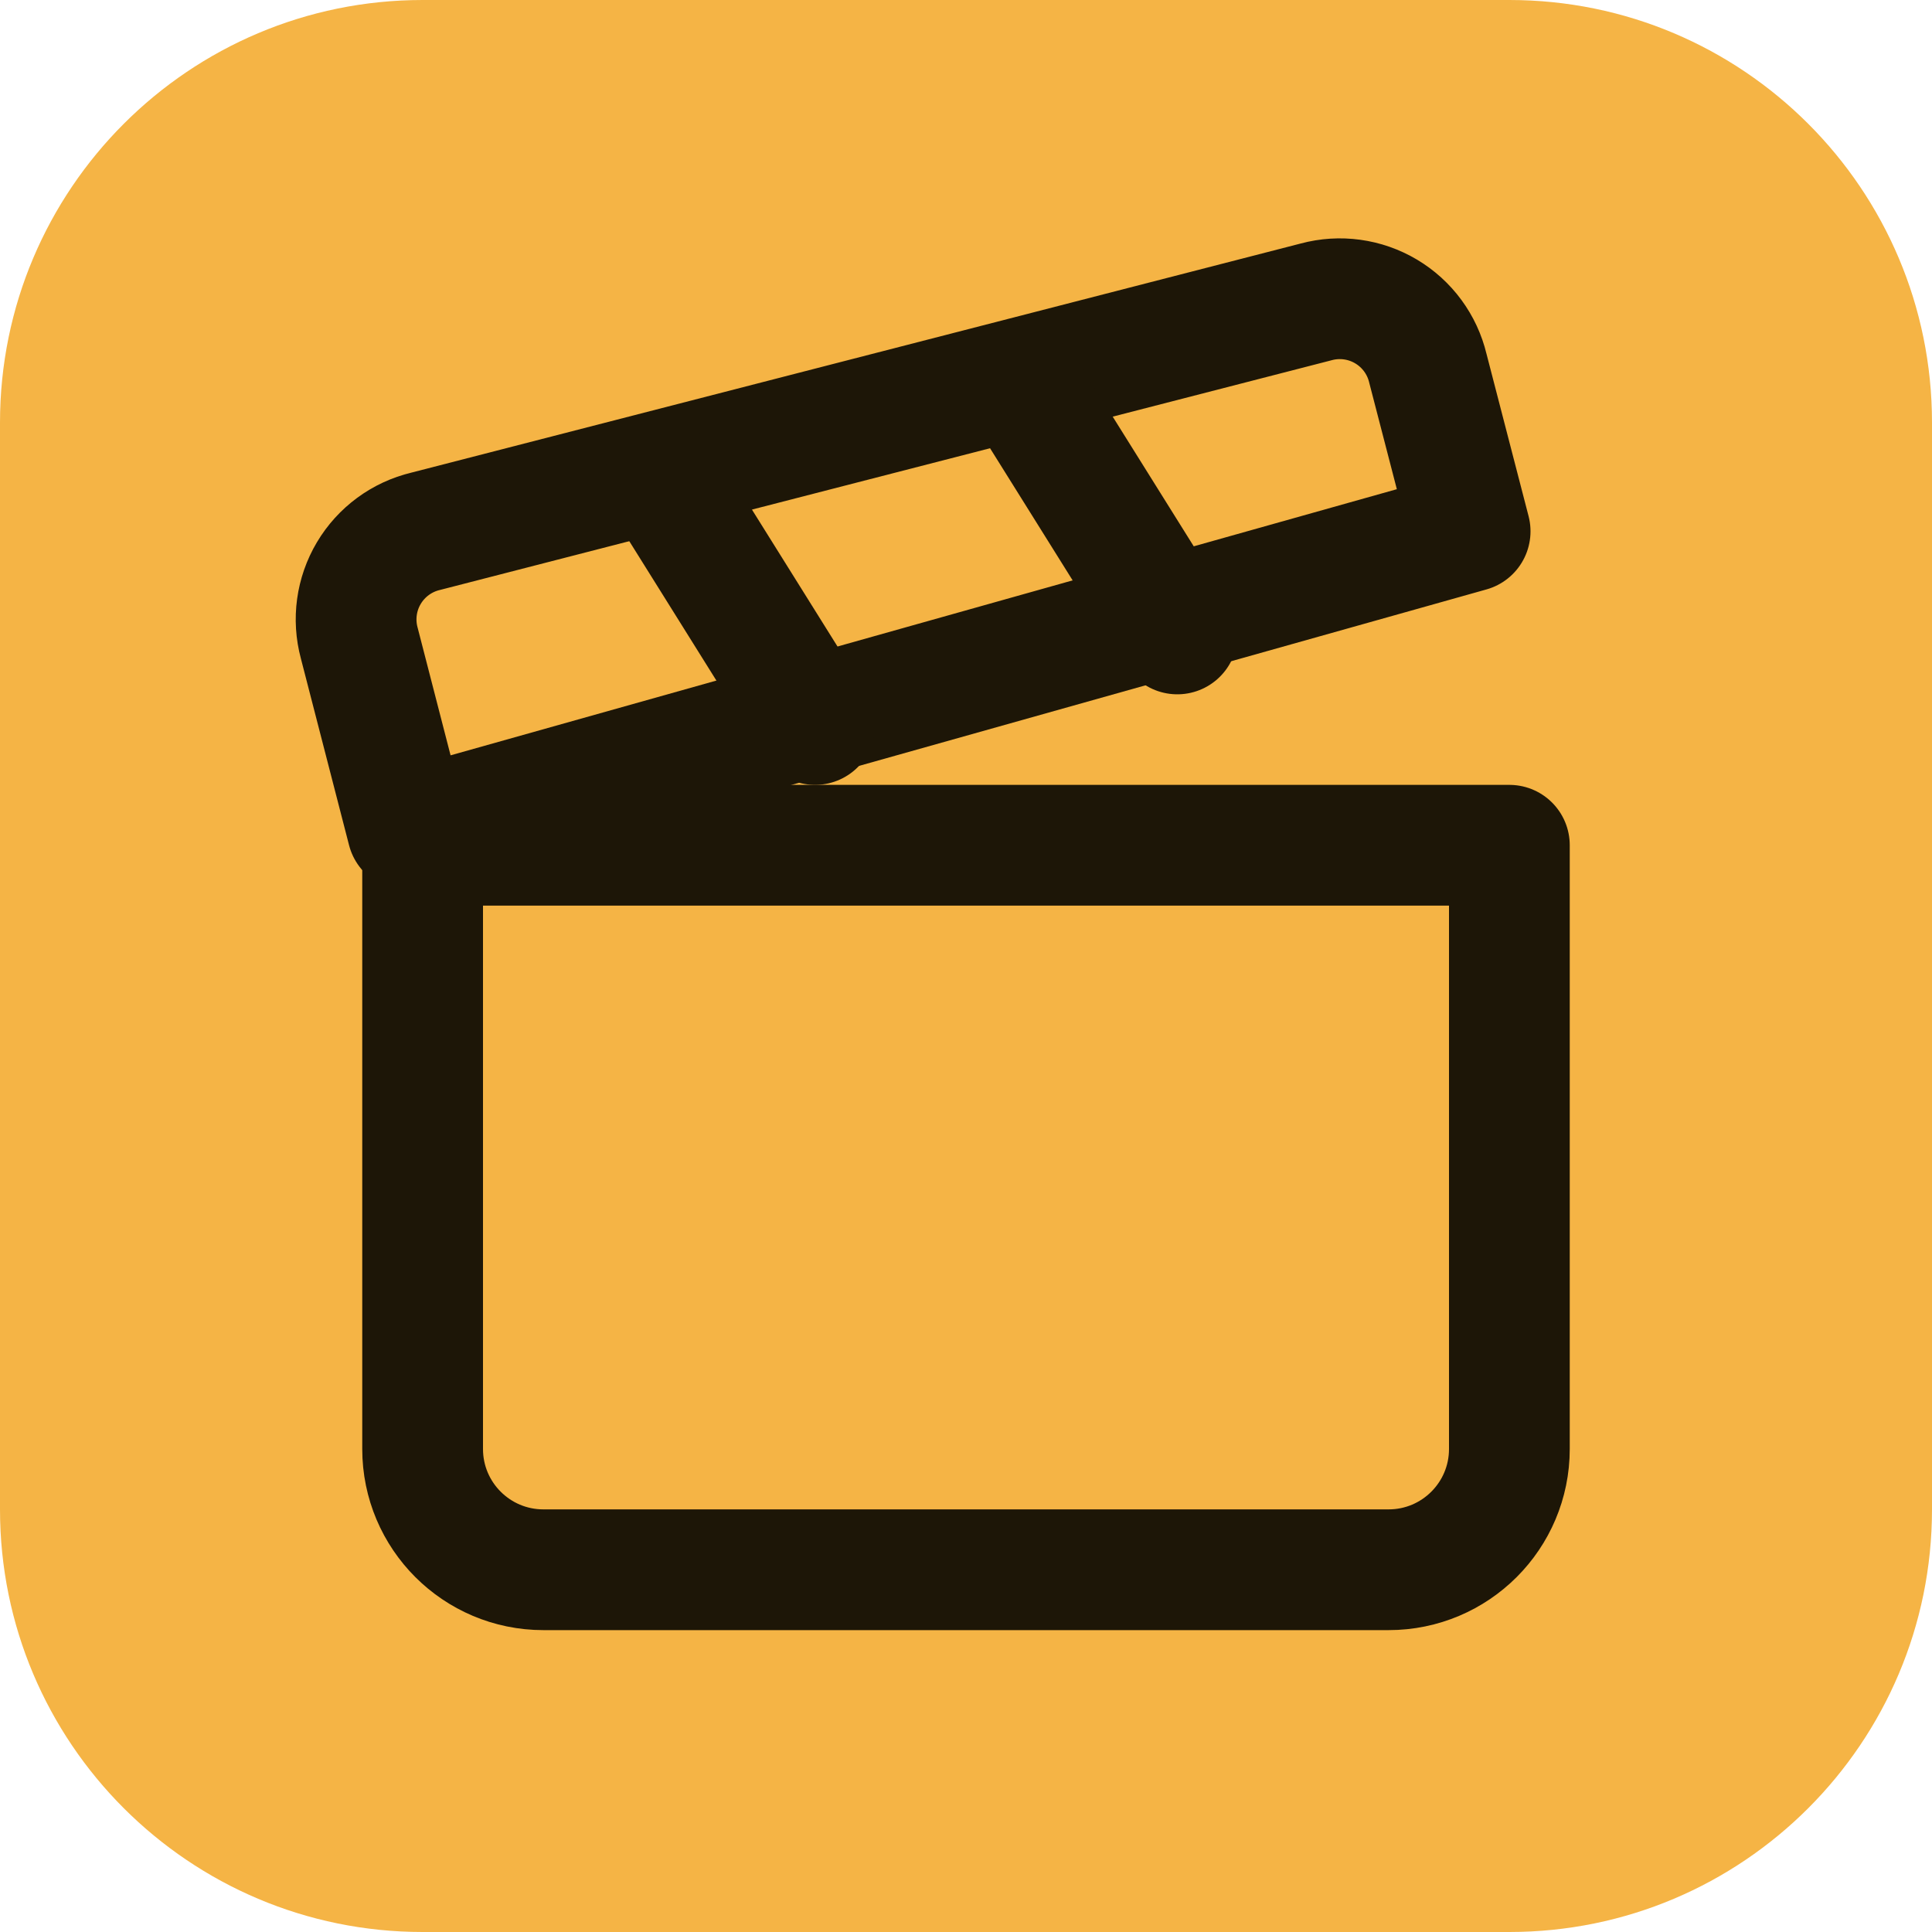
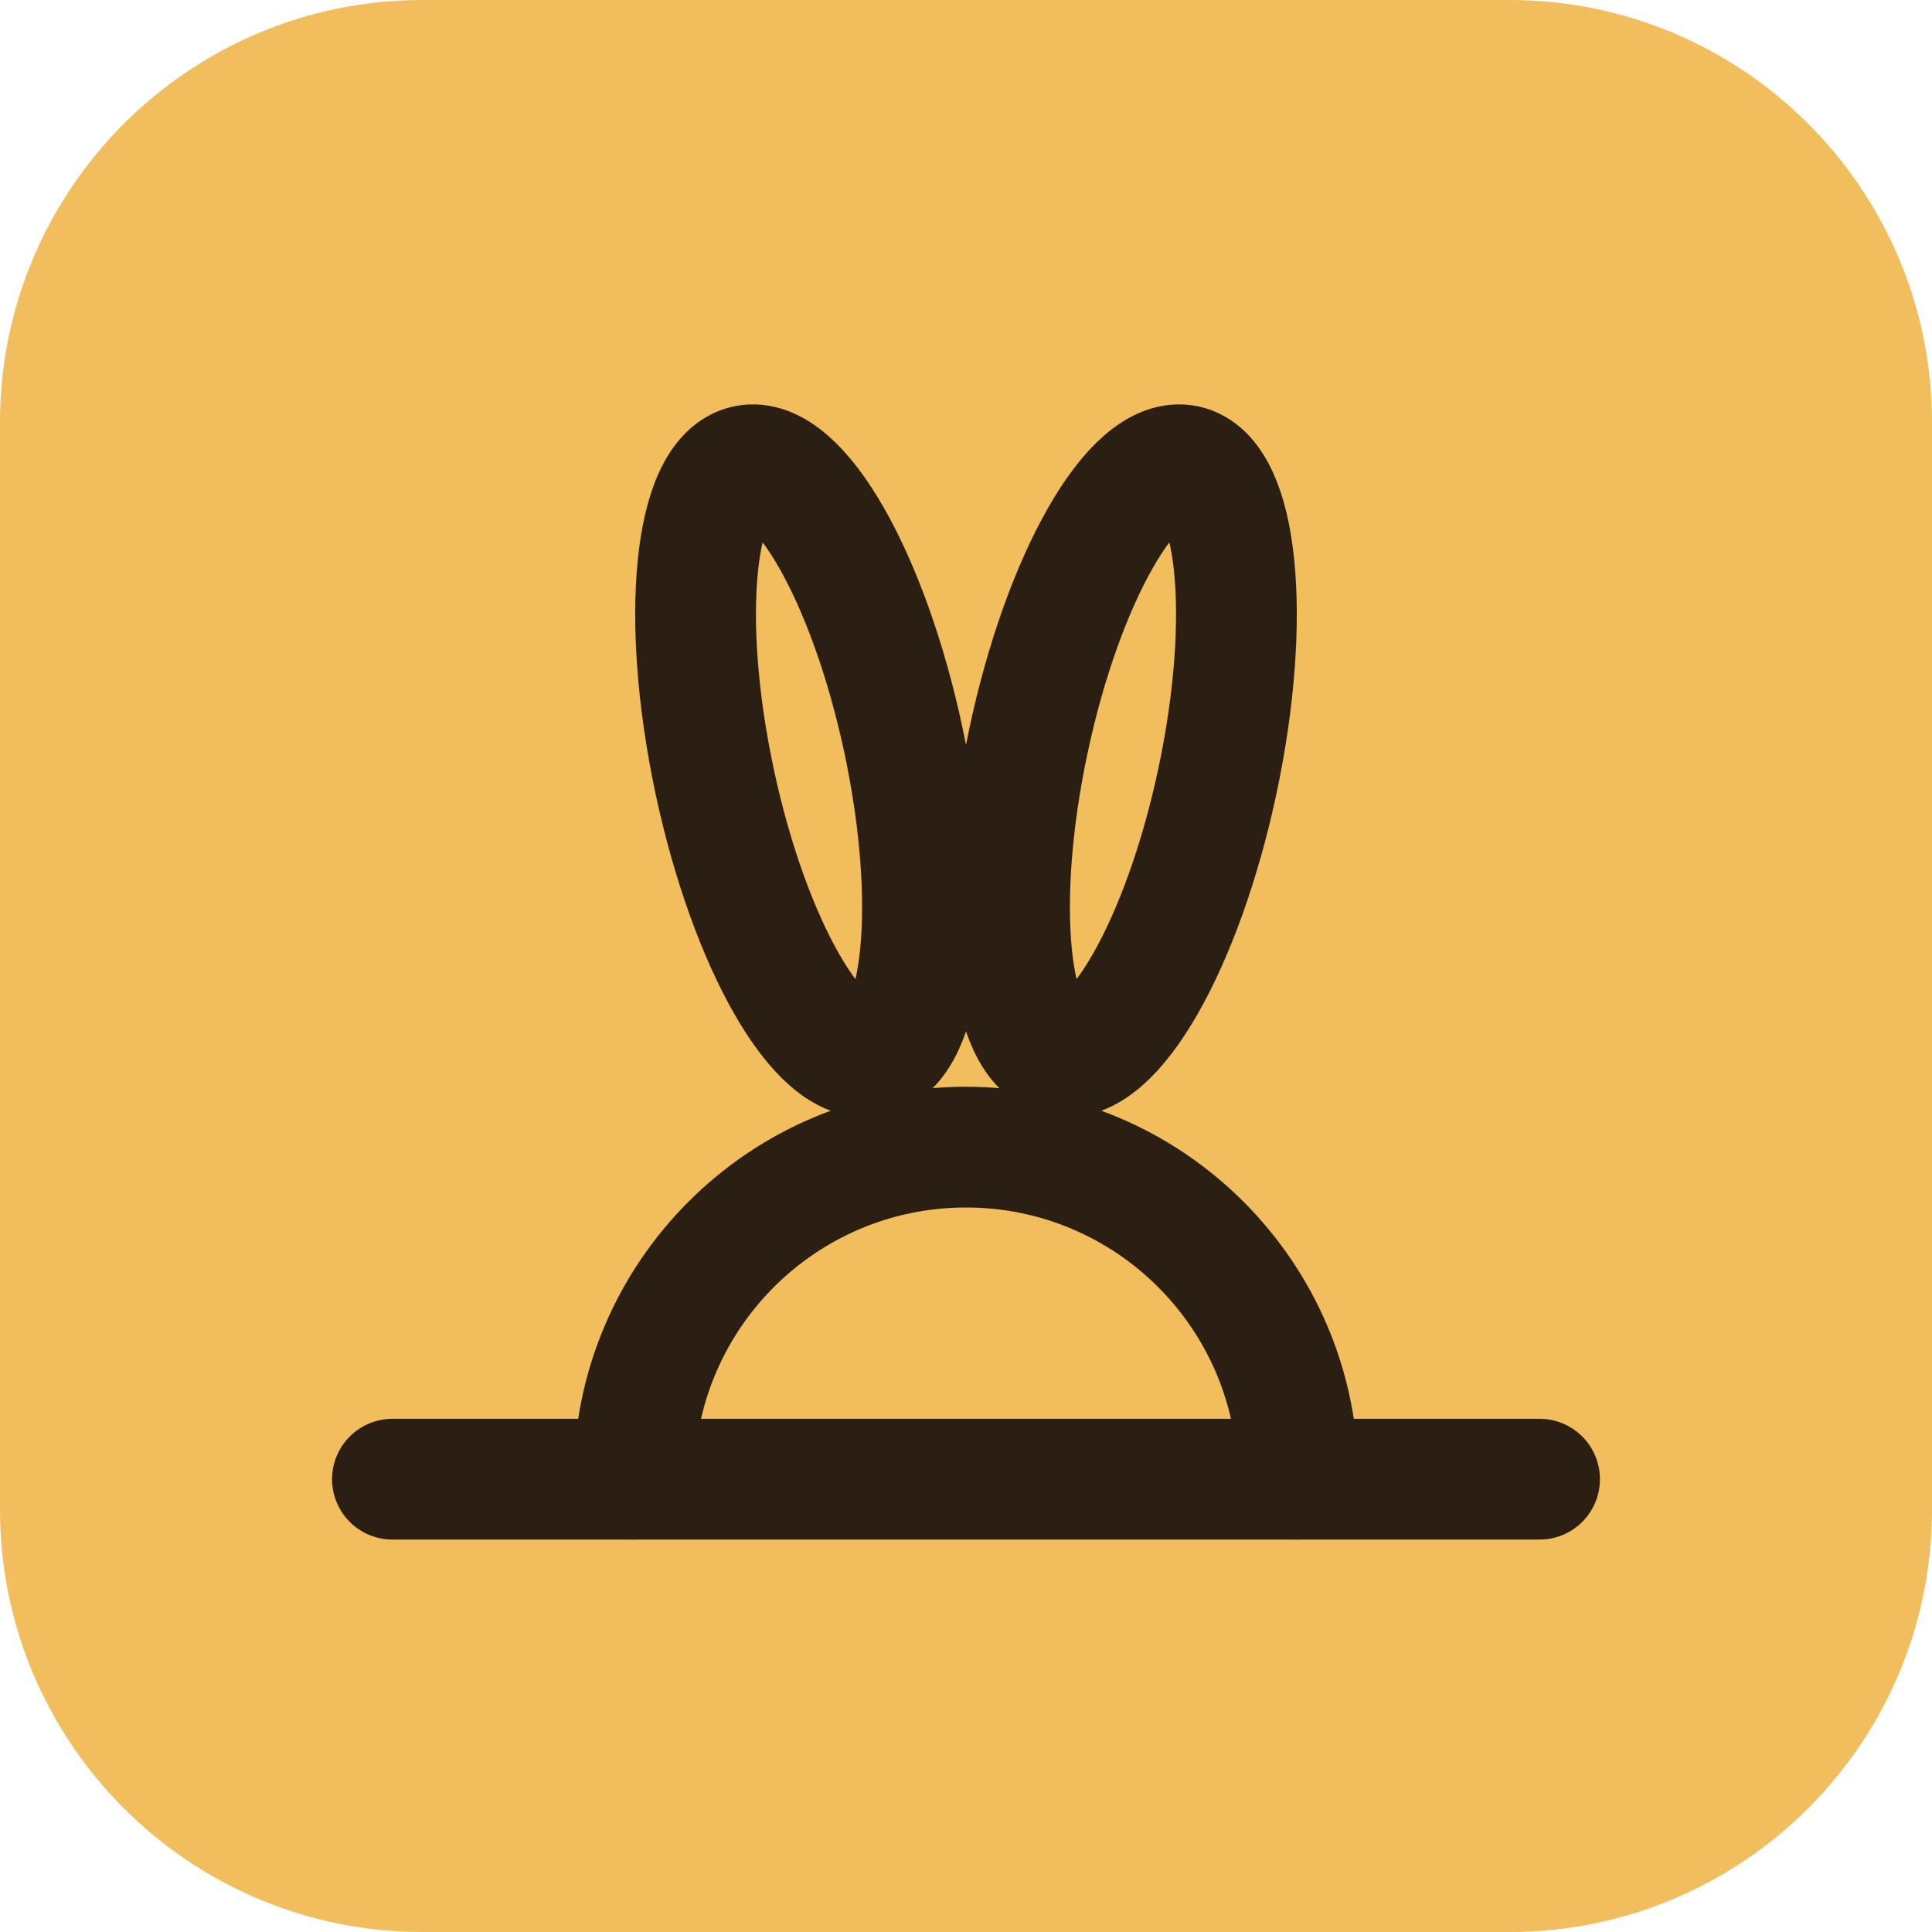
<svg xmlns="http://www.w3.org/2000/svg" viewBox="0 0 64 64">
-   <rect width="64" height="64" rx="14" fill="#f5b445" />
-   <g fill="none" stroke="#1d1607" stroke-width="4" stroke-linecap="round" stroke-linejoin="round">
-     <path d="M14 28h36v20a4 4 0 0 1-4 4H18a4 4 0 0 1-4-4Z" />
-     <path d="m13.5 27.5-1.6-6.2a3 3 0 0 1 2.2-3.7l29.5-7.6a3 3 0 0 1 3.7 2.2l1.4 5.4Z" />
-     <path d="m22 16 5 8m7-11 5 8" />
+   <rect width="64" height="64" rx="14" fill="#f2bd5c" />
+   <g transform="translate(8 8)" fill="none" stroke="#2a1f12" stroke-width="2" stroke-linecap="round" stroke-linejoin="round">
+     <g transform="scale(2)">
+       <path d="M2.5 20.5h19" />
+       <path d="M6.5 20.5a5.5 5.5 0 0 1 11 0" />
+       <ellipse cx="9.4" cy="8.6" rx="1.6" ry="5" transform="rotate(-12 9.4 8.6)" />
+       <ellipse cx="14.6" cy="8.6" rx="1.6" ry="5" transform="rotate(12 14.6 8.6)" />
+     </g>
  </g>
</svg>
